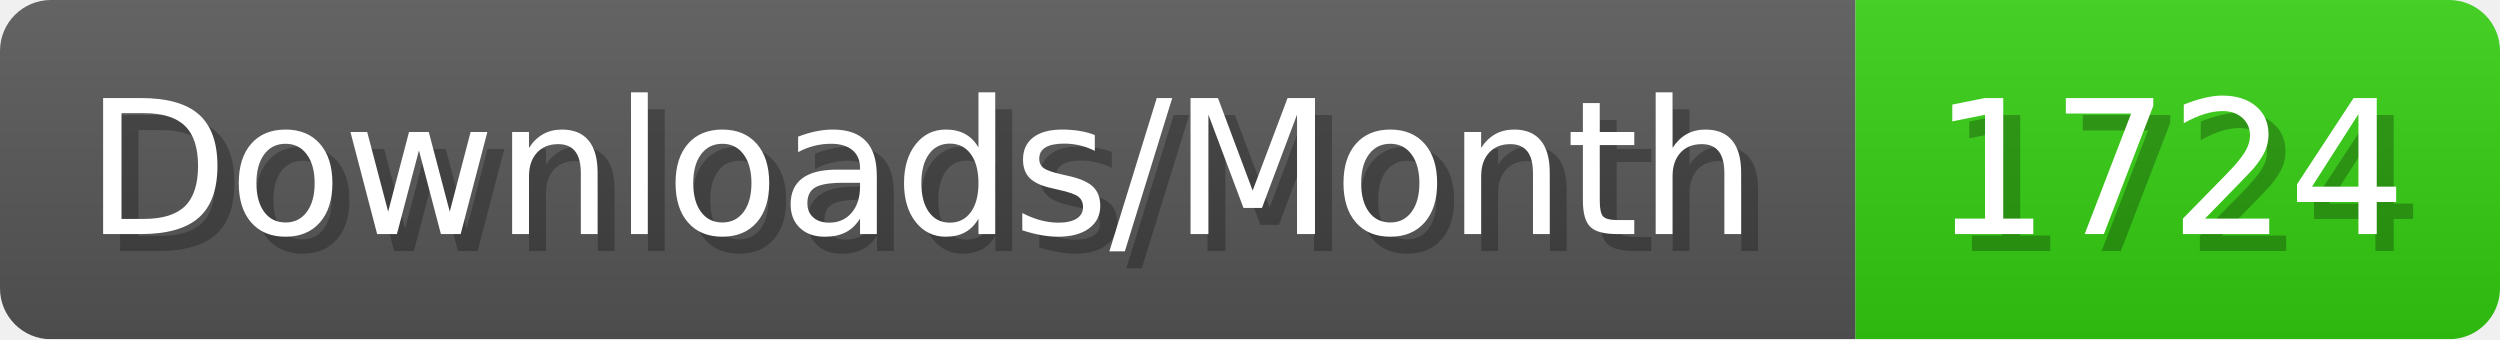
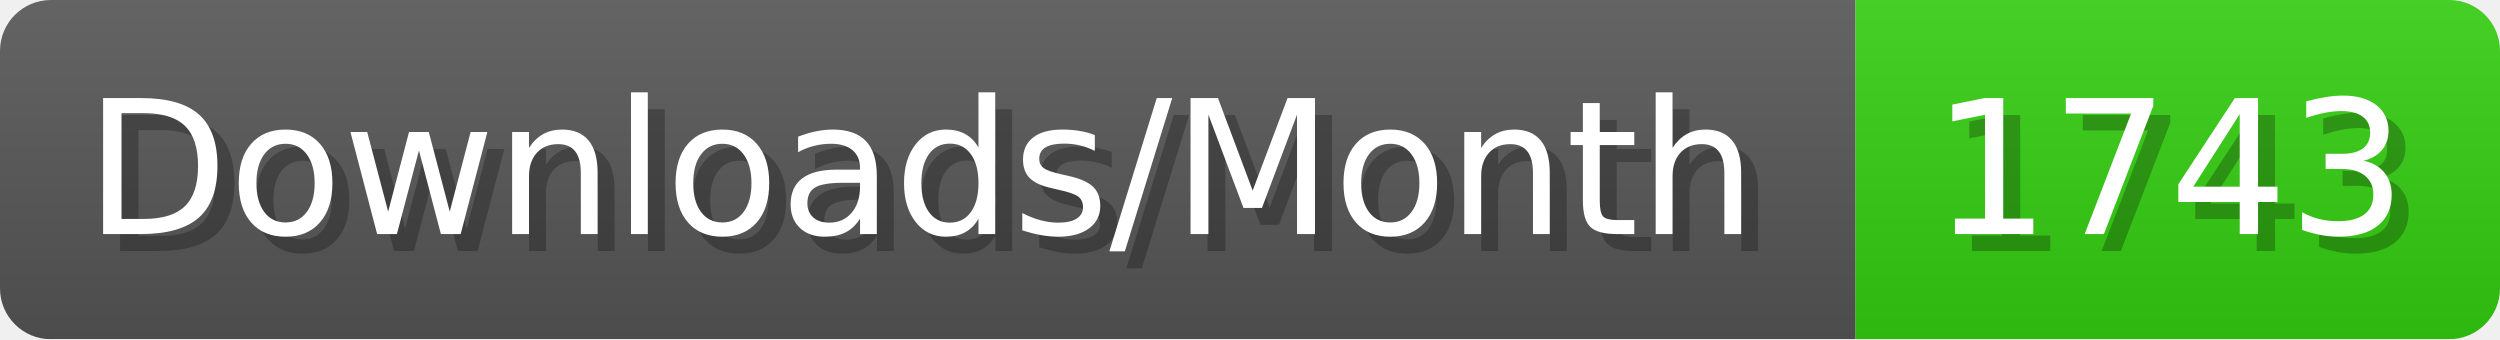
- <svg xmlns="http://www.w3.org/2000/svg" width="147.4" height="20" viewBox="0 0 1474 200" role="img" aria-label="Downloads/Month: 1724">
+ <svg xmlns="http://www.w3.org/2000/svg" width="147.4" height="20" viewBox="0 0 1474 200" role="img" aria-label="Downloads/Month: 1743">
  <linearGradient id="YlXUI" x2="0" y2="100%">
    <stop offset="0" stop-opacity=".1" stop-color="#EEE" />
    <stop offset="1" stop-opacity=".1" />
  </linearGradient>
  <mask id="JHhop">
    <rect width="1474" height="200" rx="30" fill="#FFF" />
  </mask>
  <g mask="url(#JHhop)">
    <rect width="1094" height="200" fill="#555" />
    <rect width="380" height="200" fill="#3C1" x="1094" />
    <rect width="1474" height="200" fill="url(#YlXUI)" />
  </g>
  <g aria-hidden="true" fill="#fff" text-anchor="start" font-family="Verdana,DejaVu Sans,sans-serif" font-size="110">
    <text x="60" y="148" textLength="994" fill="#000" opacity="0.25">Downloads/Month</text>
    <text x="50" y="138" textLength="994">Downloads/Month</text>
-     <text x="1149" y="148" textLength="280" fill="#000" opacity="0.25">1724</text>
-     <text x="1139" y="138" textLength="280">1724</text>
+     <text x="1149" y="148" textLength="280" fill="#000" opacity="0.25">1743</text>
+     <text x="1139" y="138" textLength="280">1743</text>
  </g>
</svg>
